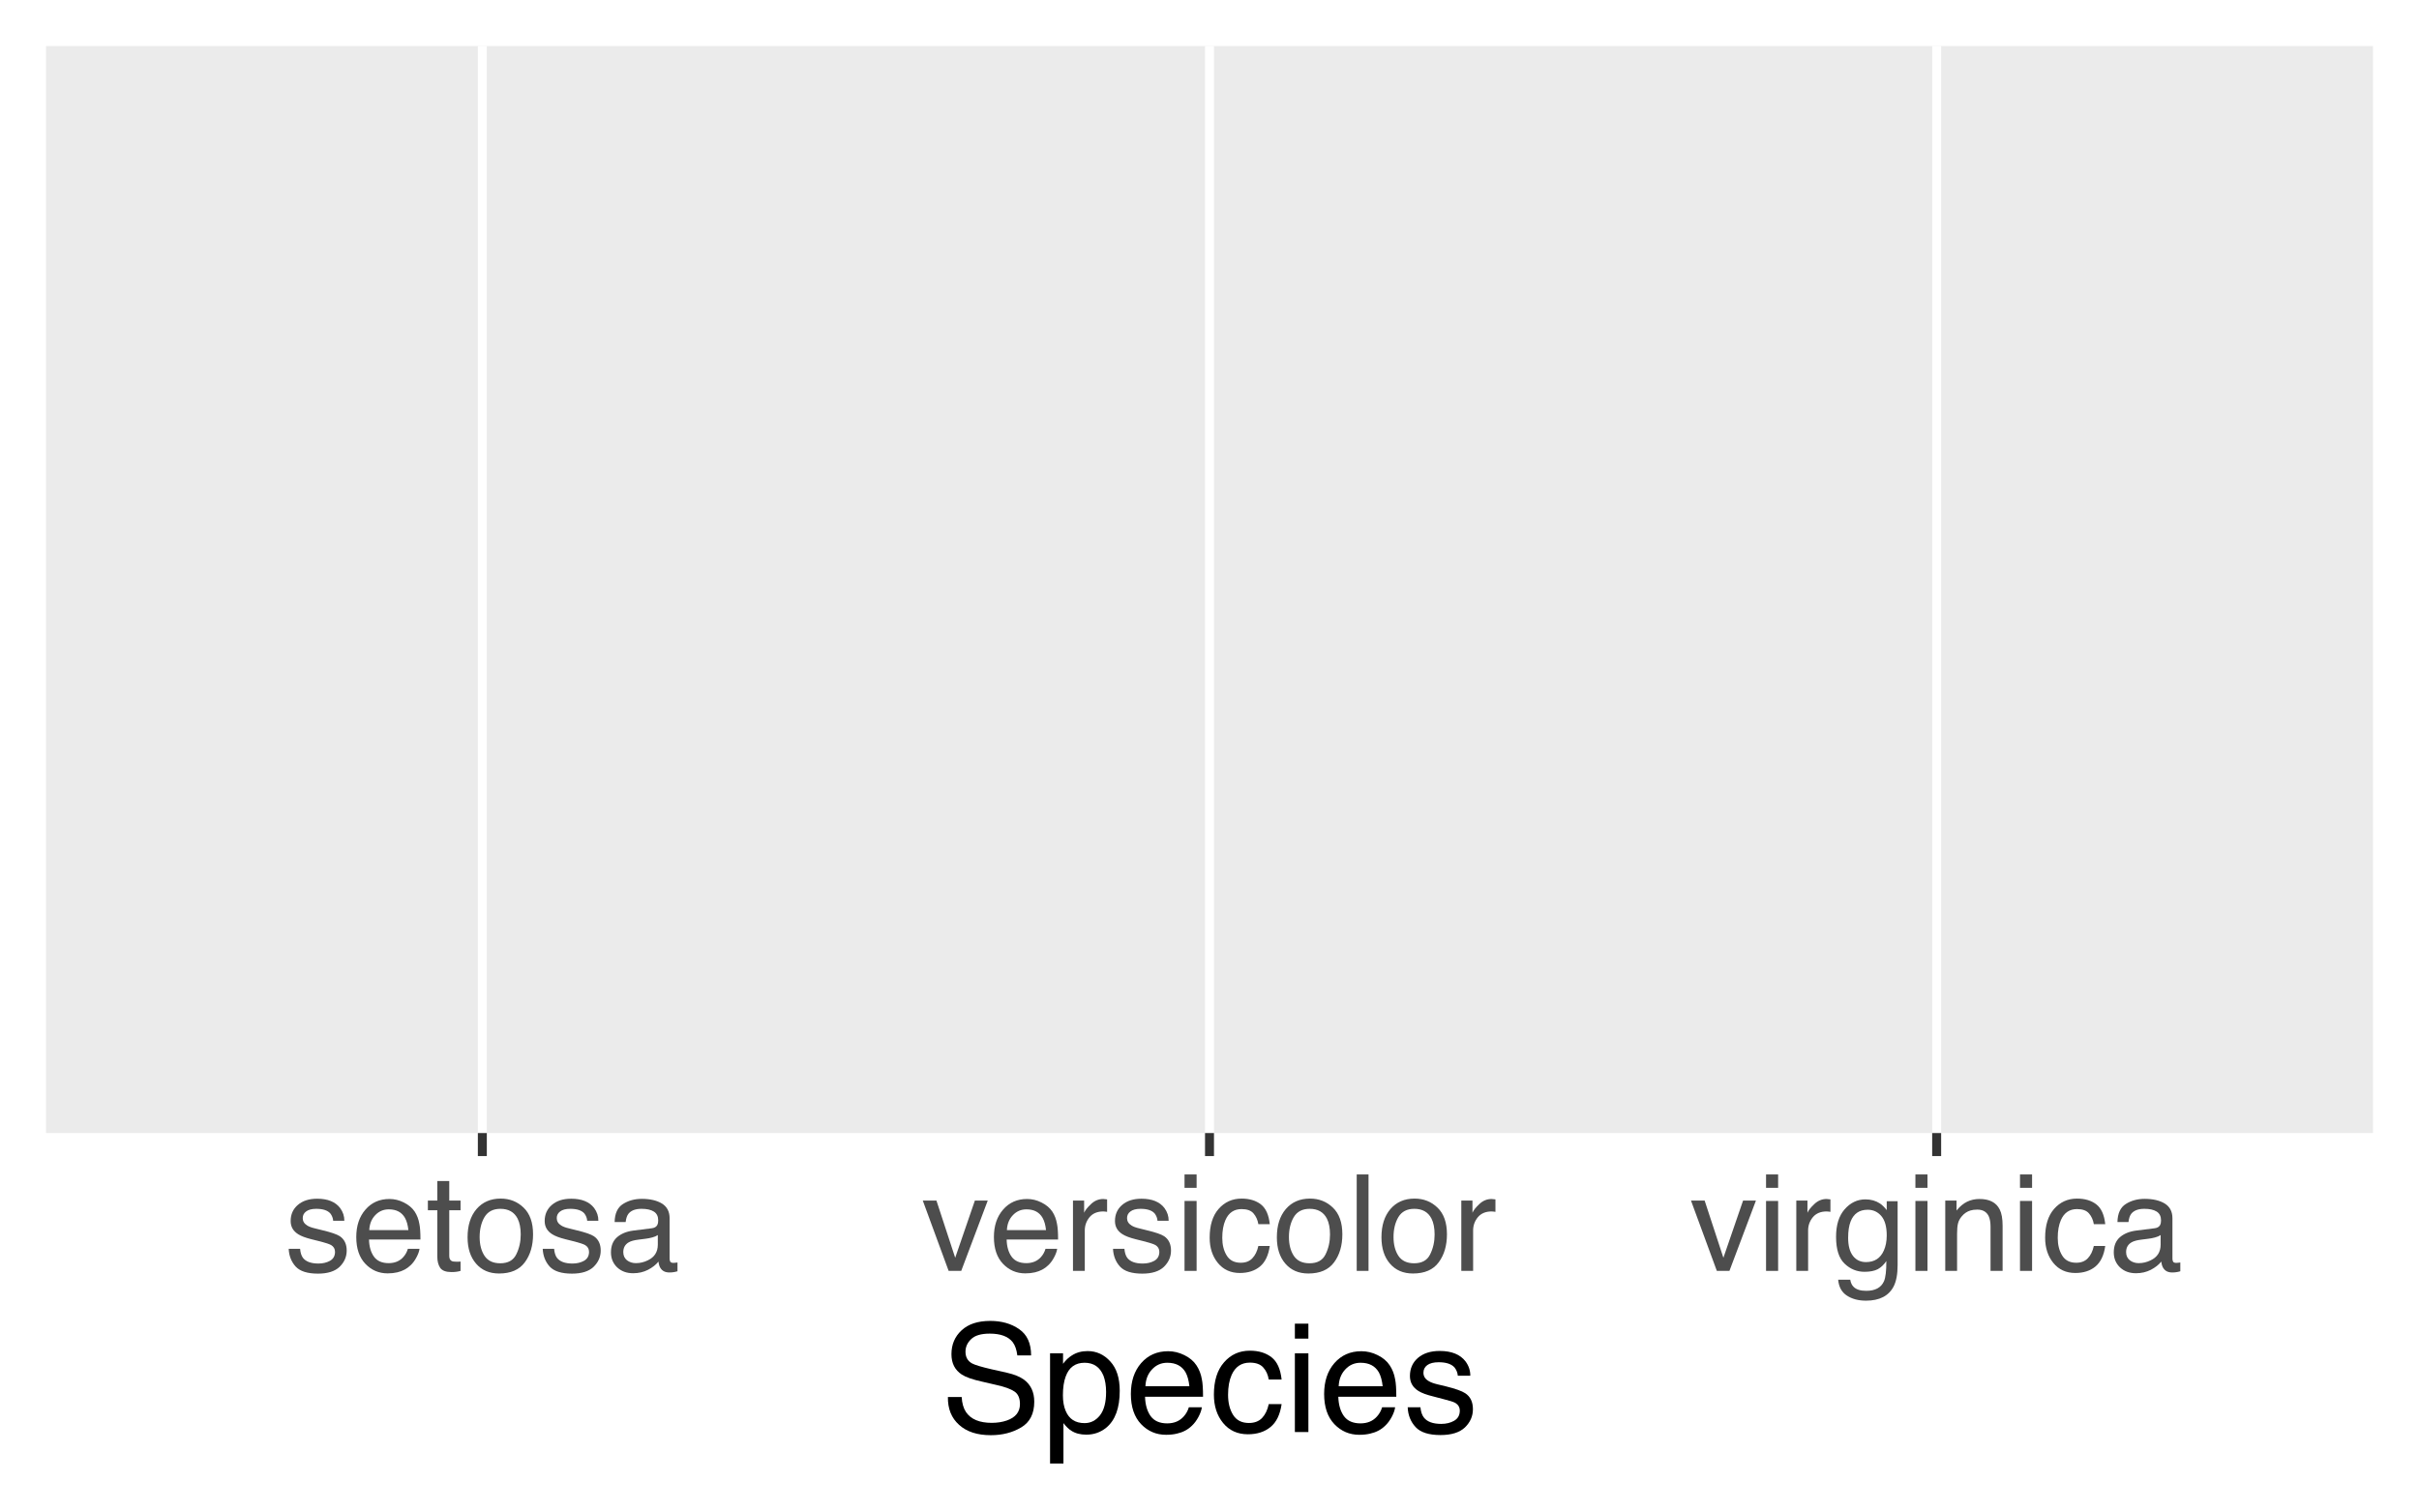
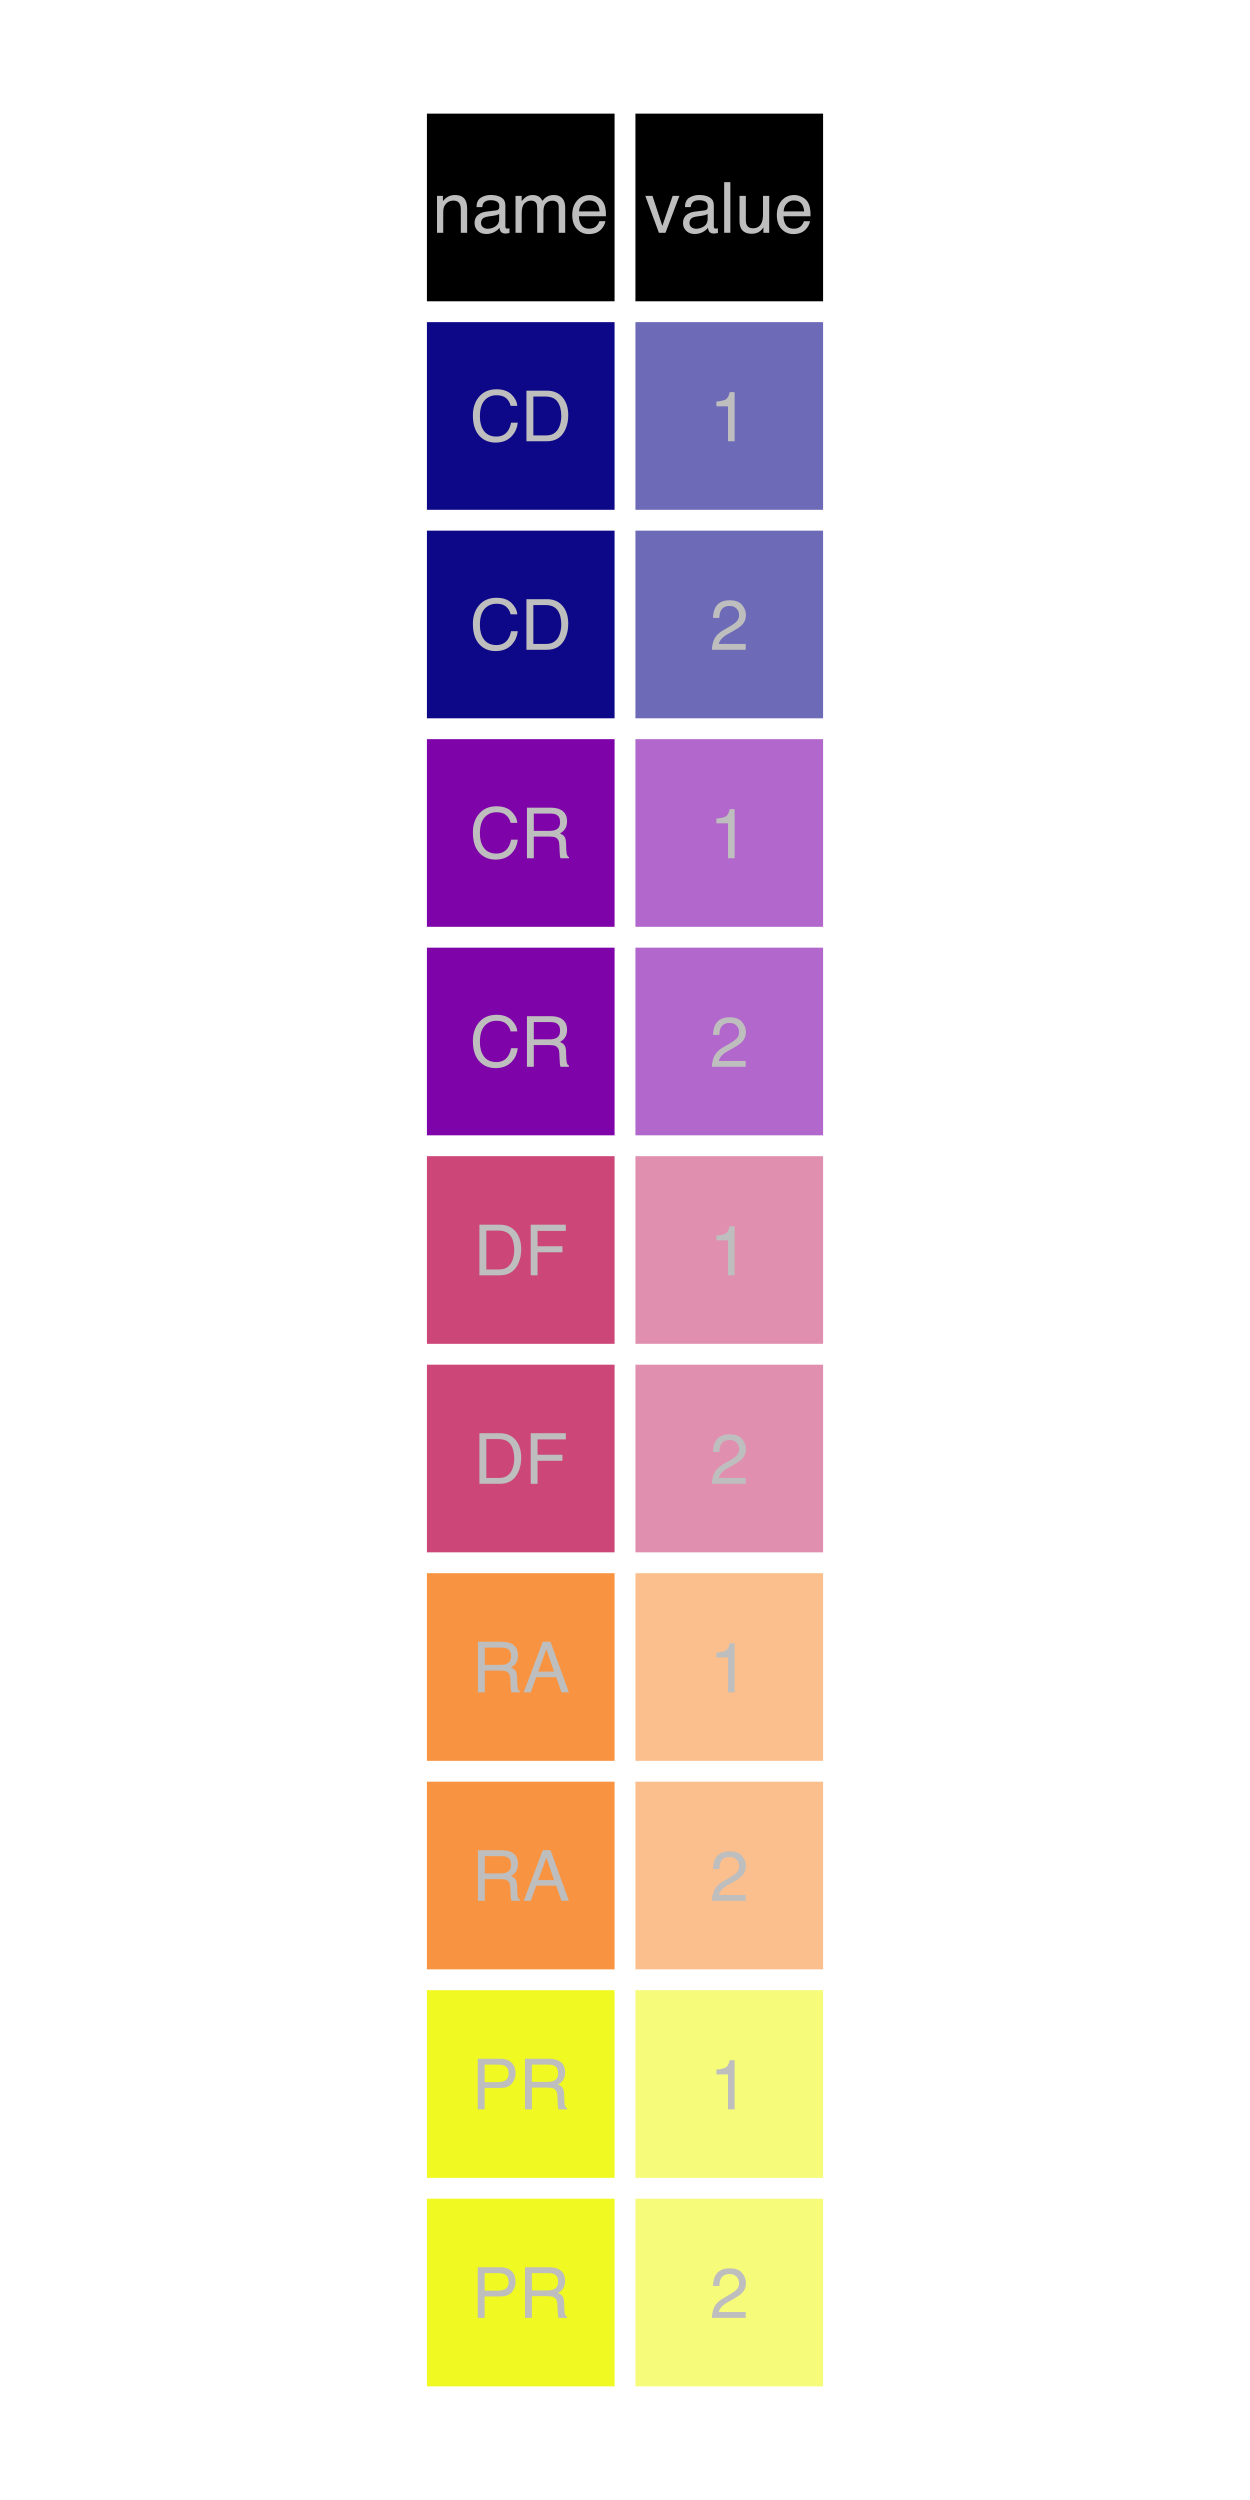
- <svg xmlns="http://www.w3.org/2000/svg" xmlns:xlink="http://www.w3.org/1999/xlink" width="288pt" height="180pt" viewBox="0 0 288 180" version="1.1">
+ <svg xmlns="http://www.w3.org/2000/svg" xmlns:xlink="http://www.w3.org/1999/xlink" width="504pt" height="1008pt" viewBox="0 0 504 1008" version="1.1">
  <defs>
    <g>
      <symbol overflow="visible" id="glyph0-0">
-         <path style="stroke:none;" d="M 0.516 0 L 0.516 -11.484 L 9.625 -11.484 L 9.625 0 Z M 8.188 -1.438 L 8.188 -10.047 L 1.953 -10.047 L 1.953 -1.438 Z M 8.188 -1.438 " />
+         <path style="stroke:none;" d="M 0.922 0 L 0.922 -20.406 L 17.109 -20.406 L 17.109 0 Z M 14.562 -2.562 L 14.562 -17.859 L 3.469 -17.859 L 3.469 -2.562 Z M 14.562 -2.562 " />
      </symbol>
      <symbol overflow="visible" id="glyph0-1">
-         <path style="stroke:none;" d="M 1.875 -2.625 C 1.914 -2.156 2.031 -1.797 2.219 -1.547 C 2.57 -1.098 3.188 -0.875 4.062 -0.875 C 4.582 -0.875 5.039 -0.984 5.438 -1.203 C 5.832 -1.43 6.031 -1.785 6.031 -2.266 C 6.031 -2.617 5.875 -2.891 5.562 -3.078 C 5.352 -3.191 4.953 -3.328 4.359 -3.484 L 3.234 -3.766 C 2.523 -3.941 2 -4.141 1.656 -4.359 C 1.051 -4.734 0.75 -5.258 0.75 -5.938 C 0.75 -6.727 1.035 -7.367 1.609 -7.859 C 2.18 -8.348 2.945 -8.594 3.906 -8.594 C 5.164 -8.594 6.078 -8.223 6.641 -7.484 C 6.984 -7.016 7.148 -6.508 7.141 -5.969 L 5.812 -5.969 C 5.789 -6.281 5.68 -6.566 5.484 -6.828 C 5.16 -7.203 4.598 -7.391 3.797 -7.391 C 3.266 -7.391 2.863 -7.285 2.594 -7.078 C 2.32 -6.879 2.188 -6.613 2.188 -6.281 C 2.188 -5.914 2.363 -5.625 2.719 -5.406 C 2.926 -5.27 3.234 -5.156 3.641 -5.062 L 4.578 -4.828 C 5.586 -4.586 6.266 -4.352 6.609 -4.125 C 7.148 -3.758 7.422 -3.191 7.422 -2.422 C 7.422 -1.68 7.141 -1.035 6.578 -0.484 C 6.016 0.055 5.156 0.328 4 0.328 C 2.75 0.328 1.863 0.047 1.344 -0.516 C 0.832 -1.086 0.555 -1.789 0.516 -2.625 Z M 3.953 -8.578 Z M 3.953 -8.578 " />
+         <path style="stroke:none;" d="M 1.828 -14.875 L 4.203 -14.875 L 4.203 -12.766 C 4.91 -13.641 5.656 -14.266 6.438 -14.641 C 7.227 -15.023 8.109 -15.219 9.078 -15.219 C 11.18 -15.219 12.602 -14.477 13.344 -13 C 13.758 -12.195 13.969 -11.047 13.969 -9.547 L 13.969 0 L 11.422 0 L 11.422 -9.375 C 11.422 -10.281 11.285 -11.016 11.016 -11.578 C 10.566 -12.504 9.758 -12.969 8.594 -12.969 C 8 -12.969 7.516 -12.906 7.141 -12.781 C 6.453 -12.57 5.848 -12.164 5.328 -11.562 C 4.91 -11.07 4.641 -10.562 4.516 -10.031 C 4.391 -9.508 4.328 -8.766 4.328 -7.797 L 4.328 0 L 1.828 0 Z M 7.703 -15.234 Z M 7.703 -15.234 " />
      </symbol>
      <symbol overflow="visible" id="glyph0-2">
-         <path style="stroke:none;" d="M 4.516 -8.562 C 5.109 -8.562 5.68 -8.422 6.234 -8.141 C 6.797 -7.859 7.223 -7.5 7.516 -7.062 C 7.797 -6.633 7.984 -6.141 8.078 -5.578 C 8.16 -5.191 8.203 -4.578 8.203 -3.734 L 2.078 -3.734 C 2.098 -2.891 2.297 -2.207 2.672 -1.688 C 3.047 -1.176 3.629 -0.922 4.422 -0.922 C 5.148 -0.922 5.734 -1.164 6.172 -1.656 C 6.422 -1.938 6.598 -2.258 6.703 -2.625 L 8.094 -2.625 C 8.051 -2.32 7.926 -1.977 7.719 -1.594 C 7.52 -1.219 7.289 -0.91 7.031 -0.672 C 6.602 -0.254 6.078 0.023 5.453 0.172 C 5.109 0.254 4.723 0.297 4.297 0.297 C 3.254 0.297 2.367 -0.082 1.641 -0.844 C 0.922 -1.602 0.562 -2.664 0.562 -4.031 C 0.562 -5.375 0.926 -6.461 1.656 -7.297 C 2.383 -8.141 3.336 -8.562 4.516 -8.562 Z M 6.766 -4.859 C 6.703 -5.461 6.566 -5.945 6.359 -6.312 C 5.973 -6.988 5.332 -7.328 4.438 -7.328 C 3.789 -7.328 3.25 -7.094 2.812 -6.625 C 2.375 -6.164 2.141 -5.578 2.109 -4.859 Z M 4.391 -8.578 Z M 4.391 -8.578 " />
+         <path style="stroke:none;" d="M 3.75 -3.953 C 3.75 -3.234 4.008 -2.664 4.531 -2.25 C 5.062 -1.832 5.691 -1.625 6.422 -1.625 C 7.297 -1.625 8.145 -1.828 8.969 -2.234 C 10.363 -2.91 11.062 -4.02 11.062 -5.562 L 11.062 -7.578 C 10.75 -7.379 10.352 -7.211 9.875 -7.078 C 9.395 -6.953 8.922 -6.863 8.453 -6.812 L 6.953 -6.609 C 6.035 -6.492 5.352 -6.305 4.906 -6.047 C 4.133 -5.609 3.75 -4.91 3.75 -3.953 Z M 9.812 -9.016 C 10.383 -9.086 10.77 -9.328 10.969 -9.734 C 11.07 -9.961 11.125 -10.285 11.125 -10.703 C 11.125 -11.547 10.82 -12.16 10.219 -12.547 C 9.613 -12.93 8.742 -13.125 7.609 -13.125 C 6.305 -13.125 5.379 -12.773 4.828 -12.078 C 4.523 -11.68 4.328 -11.102 4.234 -10.344 L 1.906 -10.344 C 1.945 -12.176 2.539 -13.445 3.688 -14.156 C 4.832 -14.875 6.16 -15.234 7.672 -15.234 C 9.422 -15.234 10.844 -14.898 11.938 -14.234 C 13.02 -13.566 13.562 -12.531 13.562 -11.125 L 13.562 -2.562 C 13.562 -2.301 13.613 -2.086 13.719 -1.922 C 13.82 -1.766 14.047 -1.688 14.391 -1.688 C 14.504 -1.688 14.629 -1.691 14.766 -1.703 C 14.91 -1.723 15.062 -1.75 15.219 -1.781 L 15.219 0.062 C 14.82 0.176 14.52 0.242 14.312 0.266 C 14.113 0.297 13.836 0.312 13.484 0.312 C 12.629 0.312 12.004 0.008 11.609 -0.594 C 11.41 -0.914 11.27 -1.375 11.188 -1.969 C 10.676 -1.301 9.941 -0.723 8.984 -0.234 C 8.035 0.254 6.984 0.5 5.828 0.5 C 4.453 0.5 3.328 0.082 2.453 -0.75 C 1.578 -1.594 1.141 -2.645 1.141 -3.906 C 1.141 -5.281 1.566 -6.348 2.422 -7.109 C 3.285 -7.867 4.422 -8.336 5.828 -8.516 Z M 7.734 -15.234 Z M 7.734 -15.234 " />
      </symbol>
      <symbol overflow="visible" id="glyph0-3">
-         <path style="stroke:none;" d="M 1.312 -10.703 L 2.734 -10.703 L 2.734 -8.375 L 4.078 -8.375 L 4.078 -7.219 L 2.734 -7.219 L 2.734 -1.766 C 2.734 -1.473 2.832 -1.273 3.031 -1.172 C 3.145 -1.117 3.328 -1.094 3.578 -1.094 C 3.648 -1.094 3.723 -1.094 3.797 -1.094 C 3.879 -1.094 3.973 -1.098 4.078 -1.109 L 4.078 0 C 3.91 0.051 3.738 0.086 3.562 0.109 C 3.395 0.129 3.207 0.141 3 0.141 C 2.344 0.141 1.895 -0.023 1.656 -0.359 C 1.426 -0.703 1.312 -1.145 1.312 -1.688 L 1.312 -7.219 L 0.188 -7.219 L 0.188 -8.375 L 1.312 -8.375 Z M 1.312 -10.703 " />
+         <path style="stroke:none;" d="M 1.828 -14.875 L 4.312 -14.875 L 4.312 -12.766 C 4.906 -13.492 5.441 -14.023 5.922 -14.359 C 6.742 -14.93 7.676 -15.219 8.719 -15.219 C 9.906 -15.219 10.863 -14.926 11.594 -14.344 C 12 -14.008 12.367 -13.516 12.703 -12.859 C 13.254 -13.66 13.906 -14.254 14.656 -14.641 C 15.406 -15.023 16.25 -15.219 17.188 -15.219 C 19.188 -15.219 20.547 -14.492 21.266 -13.047 C 21.66 -12.266 21.859 -11.219 21.859 -9.906 L 21.859 0 L 19.25 0 L 19.25 -10.344 C 19.25 -11.332 19 -12.008 18.5 -12.375 C 18.008 -12.75 17.41 -12.938 16.703 -12.938 C 15.723 -12.938 14.875 -12.609 14.156 -11.953 C 13.445 -11.297 13.094 -10.195 13.094 -8.656 L 13.094 0 L 10.562 0 L 10.562 -9.719 C 10.562 -10.719 10.441 -11.453 10.203 -11.922 C 9.816 -12.617 9.109 -12.969 8.078 -12.969 C 7.129 -12.969 6.266 -12.598 5.484 -11.859 C 4.711 -11.129 4.328 -9.805 4.328 -7.891 L 4.328 0 L 1.828 0 Z M 1.828 -14.875 " />
      </symbol>
      <symbol overflow="visible" id="glyph0-4">
-         <path style="stroke:none;" d="M 4.359 -0.906 C 5.285 -0.906 5.922 -1.258 6.266 -1.969 C 6.617 -2.676 6.797 -3.461 6.797 -4.328 C 6.797 -5.109 6.672 -5.742 6.422 -6.234 C 6.023 -7.004 5.344 -7.391 4.375 -7.391 C 3.508 -7.391 2.879 -7.062 2.484 -6.406 C 2.098 -5.75 1.906 -4.957 1.906 -4.031 C 1.906 -3.133 2.098 -2.391 2.484 -1.797 C 2.879 -1.203 3.504 -0.906 4.359 -0.906 Z M 4.406 -8.609 C 5.488 -8.609 6.398 -8.25 7.141 -7.531 C 7.891 -6.812 8.266 -5.754 8.266 -4.359 C 8.266 -3.016 7.938 -1.898 7.281 -1.016 C 6.625 -0.129 5.602 0.312 4.219 0.312 C 3.07 0.312 2.16 -0.078 1.484 -0.859 C 0.805 -1.641 0.469 -2.688 0.469 -4 C 0.469 -5.406 0.82 -6.523 1.531 -7.359 C 2.25 -8.191 3.207 -8.609 4.406 -8.609 Z M 4.359 -8.578 Z M 4.359 -8.578 " />
+         <path style="stroke:none;" d="M 8.031 -15.219 C 9.082 -15.219 10.102 -14.969 11.094 -14.469 C 12.094 -13.969 12.848 -13.328 13.359 -12.547 C 13.859 -11.797 14.191 -10.922 14.359 -9.922 C 14.516 -9.234 14.594 -8.141 14.594 -6.641 L 3.688 -6.641 C 3.727 -5.129 4.082 -3.914 4.75 -3 C 5.414 -2.094 6.445 -1.641 7.844 -1.641 C 9.156 -1.641 10.195 -2.07 10.969 -2.938 C 11.414 -3.438 11.734 -4.016 11.922 -4.672 L 14.375 -4.672 C 14.312 -4.117 14.098 -3.504 13.734 -2.828 C 13.367 -2.16 12.957 -1.613 12.5 -1.188 C 11.738 -0.445 10.801 0.051 9.688 0.312 C 9.082 0.457 8.398 0.531 7.641 0.531 C 5.785 0.531 4.211 -0.141 2.922 -1.484 C 1.641 -2.836 1 -4.727 1 -7.156 C 1 -9.539 1.645 -11.477 2.938 -12.969 C 4.238 -14.469 5.938 -15.219 8.031 -15.219 Z M 12.016 -8.625 C 11.91 -9.707 11.676 -10.57 11.312 -11.219 C 10.625 -12.426 9.477 -13.031 7.875 -13.031 C 6.727 -13.031 5.766 -12.613 4.984 -11.781 C 4.211 -10.957 3.801 -9.906 3.75 -8.625 Z M 7.797 -15.234 Z M 7.797 -15.234 " />
      </symbol>
      <symbol overflow="visible" id="glyph0-5">
-         <path style="stroke:none;" d="M 2.109 -2.234 C 2.109 -1.828 2.254 -1.504 2.547 -1.266 C 2.848 -1.035 3.203 -0.922 3.609 -0.922 C 4.109 -0.922 4.586 -1.035 5.047 -1.266 C 5.828 -1.641 6.219 -2.258 6.219 -3.125 L 6.219 -4.266 C 6.051 -4.148 5.832 -4.055 5.562 -3.984 C 5.289 -3.91 5.023 -3.859 4.766 -3.828 L 3.906 -3.719 C 3.395 -3.656 3.016 -3.551 2.766 -3.406 C 2.328 -3.156 2.109 -2.766 2.109 -2.234 Z M 5.516 -5.078 C 5.836 -5.117 6.055 -5.254 6.172 -5.484 C 6.234 -5.609 6.266 -5.785 6.266 -6.016 C 6.266 -6.492 6.094 -6.844 5.75 -7.062 C 5.406 -7.281 4.914 -7.391 4.281 -7.391 C 3.551 -7.391 3.031 -7.191 2.719 -6.797 C 2.551 -6.578 2.441 -6.25 2.391 -5.812 L 1.078 -5.812 C 1.098 -6.844 1.43 -7.562 2.078 -7.969 C 2.723 -8.375 3.469 -8.578 4.312 -8.578 C 5.301 -8.578 6.102 -8.391 6.719 -8.016 C 7.32 -7.641 7.625 -7.055 7.625 -6.266 L 7.625 -1.438 C 7.625 -1.289 7.656 -1.172 7.719 -1.078 C 7.781 -0.992 7.906 -0.953 8.094 -0.953 C 8.156 -0.953 8.223 -0.957 8.297 -0.969 C 8.379 -0.977 8.469 -0.988 8.562 -1 L 8.562 0.047 C 8.344 0.109 8.176 0.145 8.062 0.156 C 7.945 0.176 7.789 0.188 7.594 0.188 C 7.102 0.188 6.75 0.008 6.531 -0.344 C 6.414 -0.52 6.336 -0.773 6.297 -1.109 C 6.004 -0.734 5.586 -0.406 5.047 -0.125 C 4.516 0.145 3.926 0.281 3.281 0.281 C 2.508 0.281 1.875 0.047 1.375 -0.422 C 0.883 -0.898 0.641 -1.492 0.641 -2.203 C 0.641 -2.973 0.879 -3.57 1.359 -4 C 1.848 -4.426 2.488 -4.691 3.281 -4.797 Z M 4.359 -8.578 Z M 4.359 -8.578 " />
+         <path style="stroke:none;" d="M 3.062 -14.875 L 7.031 -2.766 L 11.188 -14.875 L 13.922 -14.875 L 8.312 0 L 5.641 0 L 0.156 -14.875 Z M 3.062 -14.875 " />
      </symbol>
      <symbol overflow="visible" id="glyph0-6">
-         <path style="stroke:none;" d="M 1.719 -8.375 L 3.953 -1.562 L 6.297 -8.375 L 7.828 -8.375 L 4.672 0 L 3.172 0 L 0.094 -8.375 Z M 1.719 -8.375 " />
+         <path style="stroke:none;" d="M 1.906 -20.406 L 4.406 -20.406 L 4.406 0 L 1.906 0 Z M 1.906 -20.406 " />
      </symbol>
      <symbol overflow="visible" id="glyph0-7">
-         <path style="stroke:none;" d="M 1.078 -8.375 L 2.406 -8.375 L 2.406 -6.922 C 2.52 -7.203 2.789 -7.547 3.219 -7.953 C 3.645 -8.359 4.133 -8.562 4.688 -8.562 C 4.719 -8.562 4.766 -8.555 4.828 -8.547 C 4.891 -8.547 4.992 -8.535 5.141 -8.516 L 5.141 -7.031 C 5.055 -7.051 4.977 -7.062 4.906 -7.062 C 4.844 -7.07 4.77 -7.078 4.688 -7.078 C 3.977 -7.078 3.43 -6.848 3.047 -6.391 C 2.672 -5.93 2.484 -5.406 2.484 -4.812 L 2.484 0 L 1.078 0 Z M 1.078 -8.375 " />
+         <path style="stroke:none;" d="M 4.328 -14.875 L 4.328 -5 C 4.328 -4.238 4.453 -3.617 4.703 -3.141 C 5.141 -2.254 5.969 -1.812 7.188 -1.812 C 8.926 -1.812 10.109 -2.586 10.734 -4.141 C 11.078 -4.973 11.25 -6.117 11.25 -7.578 L 11.25 -14.875 L 13.75 -14.875 L 13.75 0 L 11.391 0 L 11.422 -2.188 C 11.098 -1.625 10.695 -1.148 10.219 -0.766 C 9.258 0.016 8.098 0.406 6.734 0.406 C 4.617 0.406 3.176 -0.301 2.406 -1.719 C 1.988 -2.477 1.781 -3.492 1.781 -4.766 L 1.781 -14.875 Z M 7.766 -15.234 Z M 7.766 -15.234 " />
      </symbol>
      <symbol overflow="visible" id="glyph0-8">
-         <path style="stroke:none;" d="M 1.031 -8.328 L 2.469 -8.328 L 2.469 0 L 1.031 0 Z M 1.031 -11.484 L 2.469 -11.484 L 2.469 -9.891 L 1.031 -9.891 Z M 1.031 -11.484 " />
+         <path style="stroke:none;" d="M 10.766 -20.969 C 13.348 -20.969 15.352 -20.285 16.781 -18.922 C 18.207 -17.555 19 -16.008 19.156 -14.281 L 16.469 -14.281 C 16.156 -15.594 15.539 -16.633 14.625 -17.406 C 13.719 -18.176 12.441 -18.562 10.797 -18.562 C 8.785 -18.562 7.16 -17.852 5.922 -16.438 C 4.691 -15.031 4.078 -12.867 4.078 -9.953 C 4.078 -7.555 4.633 -5.613 5.75 -4.125 C 6.863 -2.645 8.523 -1.906 10.734 -1.906 C 12.773 -1.906 14.328 -2.688 15.391 -4.25 C 15.953 -5.07 16.375 -6.156 16.656 -7.5 L 19.359 -7.5 C 19.109 -5.352 18.312 -3.551 16.969 -2.094 C 15.344 -0.344 13.156 0.531 10.406 0.531 C 8.031 0.531 6.039 -0.188 4.438 -1.625 C 2.312 -3.52 1.25 -6.453 1.25 -10.422 C 1.25 -13.43 2.047 -15.898 3.641 -17.828 C 5.359 -19.922 7.734 -20.969 10.766 -20.969 Z M 10.219 -20.969 Z M 10.219 -20.969 " />
      </symbol>
      <symbol overflow="visible" id="glyph0-9">
-         <path style="stroke:none;" d="M 4.266 -8.609 C 5.203 -8.609 5.969 -8.379 6.562 -7.922 C 7.156 -7.461 7.508 -6.676 7.625 -5.562 L 6.266 -5.562 C 6.18 -6.07 5.988 -6.5 5.688 -6.844 C 5.395 -7.188 4.922 -7.359 4.266 -7.359 C 3.367 -7.359 2.727 -6.922 2.344 -6.047 C 2.094 -5.473 1.969 -4.77 1.969 -3.938 C 1.969 -3.102 2.145 -2.398 2.5 -1.828 C 2.852 -1.254 3.41 -0.969 4.172 -0.969 C 4.754 -0.969 5.211 -1.145 5.547 -1.5 C 5.891 -1.852 6.129 -2.344 6.266 -2.969 L 7.625 -2.969 C 7.469 -1.852 7.078 -1.035 6.453 -0.516 C 5.828 -0.004 5.031 0.25 4.062 0.25 C 2.969 0.25 2.094 -0.148 1.438 -0.953 C 0.789 -1.754 0.469 -2.754 0.469 -3.953 C 0.469 -5.422 0.82 -6.562 1.531 -7.375 C 2.25 -8.195 3.16 -8.609 4.266 -8.609 Z M 4.047 -8.578 Z M 4.047 -8.578 " />
+         <path style="stroke:none;" d="M 10 -2.359 C 10.938 -2.359 11.707 -2.457 12.312 -2.656 C 13.383 -3.02 14.266 -3.711 14.953 -4.734 C 15.492 -5.555 15.883 -6.613 16.125 -7.906 C 16.27 -8.676 16.344 -9.391 16.344 -10.047 C 16.344 -12.578 15.836 -14.539 14.828 -15.938 C 13.828 -17.332 12.207 -18.031 9.969 -18.031 L 5.078 -18.031 L 5.078 -2.359 Z M 2.297 -20.406 L 10.562 -20.406 C 13.363 -20.406 15.539 -19.41 17.094 -17.422 C 18.469 -15.629 19.156 -13.328 19.156 -10.516 C 19.156 -8.348 18.75 -6.391 17.938 -4.641 C 16.5 -1.547 14.031 0 10.531 0 L 2.297 0 Z M 2.297 -20.406 " />
      </symbol>
      <symbol overflow="visible" id="glyph0-10">
-         <path style="stroke:none;" d="M 1.078 -11.484 L 2.484 -11.484 L 2.484 0 L 1.078 0 Z M 1.078 -11.484 " />
+         <path style="stroke:none;" d="M 2.719 -14.094 L 2.719 -16 C 4.531 -16.176 5.789 -16.469 6.5 -16.875 C 7.219 -17.289 7.75 -18.27 8.094 -19.812 L 10.078 -19.812 L 10.078 0 L 7.406 0 L 7.406 -14.094 Z M 2.719 -14.094 " />
      </symbol>
      <symbol overflow="visible" id="glyph0-11">
-         <path style="stroke:none;" d="M 3.984 -8.516 C 4.641 -8.516 5.211 -8.352 5.703 -8.031 C 5.973 -7.852 6.242 -7.586 6.516 -7.234 L 6.516 -8.297 L 7.812 -8.297 L 7.812 -0.688 C 7.812 0.383 7.656 1.227 7.344 1.844 C 6.758 2.977 5.66 3.547 4.047 3.547 C 3.141 3.547 2.379 3.344 1.766 2.938 C 1.148 2.531 0.805 1.898 0.734 1.047 L 2.172 1.047 C 2.234 1.422 2.367 1.707 2.578 1.906 C 2.891 2.219 3.391 2.375 4.078 2.375 C 5.148 2.375 5.852 1.992 6.188 1.234 C 6.383 0.785 6.477 -0.016 6.469 -1.172 C 6.188 -0.742 5.848 -0.422 5.453 -0.203 C 5.055 0.004 4.531 0.109 3.875 0.109 C 2.969 0.109 2.176 -0.211 1.5 -0.859 C 0.82 -1.504 0.484 -2.57 0.484 -4.062 C 0.484 -5.457 0.82 -6.547 1.5 -7.328 C 2.188 -8.117 3.016 -8.516 3.984 -8.516 Z M 6.516 -4.219 C 6.516 -5.258 6.301 -6.031 5.875 -6.531 C 5.445 -7.031 4.906 -7.281 4.25 -7.281 C 3.258 -7.281 2.582 -6.816 2.219 -5.891 C 2.02 -5.391 1.922 -4.738 1.922 -3.938 C 1.922 -3 2.113 -2.281 2.5 -1.781 C 2.883 -1.289 3.398 -1.047 4.047 -1.047 C 5.055 -1.047 5.766 -1.504 6.172 -2.422 C 6.398 -2.93 6.516 -3.531 6.516 -4.219 Z M 4.156 -8.578 Z M 4.156 -8.578 " />
+         <path style="stroke:none;" d="M 0.891 0 C 0.984 -1.707 1.336 -3.195 1.953 -4.469 C 2.566 -5.738 3.77 -6.895 5.562 -7.938 L 8.219 -9.469 C 9.414 -10.164 10.254 -10.758 10.734 -11.25 C 11.492 -12.02 11.875 -12.898 11.875 -13.891 C 11.875 -15.047 11.523 -15.961 10.828 -16.641 C 10.141 -17.328 9.219 -17.672 8.062 -17.672 C 6.344 -17.672 5.156 -17.023 4.5 -15.734 C 4.145 -15.035 3.953 -14.07 3.922 -12.844 L 1.375 -12.844 C 1.406 -14.57 1.723 -15.984 2.328 -17.078 C 3.41 -19.004 5.328 -19.969 8.078 -19.969 C 10.348 -19.969 12.008 -19.348 13.062 -18.109 C 14.113 -16.879 14.641 -15.508 14.641 -14 C 14.641 -12.406 14.082 -11.047 12.969 -9.922 C 12.312 -9.266 11.145 -8.469 9.469 -7.531 L 7.578 -6.469 C 6.66 -5.969 5.945 -5.492 5.438 -5.047 C 4.508 -4.234 3.926 -3.336 3.688 -2.359 L 14.547 -2.359 L 14.547 0 Z M 0.891 0 " />
      </symbol>
      <symbol overflow="visible" id="glyph0-12">
-         <path style="stroke:none;" d="M 1.031 -8.375 L 2.375 -8.375 L 2.375 -7.188 C 2.77 -7.676 3.188 -8.023 3.625 -8.234 C 4.07 -8.453 4.566 -8.562 5.109 -8.562 C 6.297 -8.562 7.098 -8.145 7.516 -7.312 C 7.742 -6.863 7.859 -6.219 7.859 -5.375 L 7.859 0 L 6.422 0 L 6.422 -5.281 C 6.422 -5.789 6.348 -6.203 6.203 -6.516 C 5.953 -7.035 5.5 -7.297 4.844 -7.297 C 4.508 -7.297 4.234 -7.258 4.016 -7.188 C 3.629 -7.07 3.289 -6.844 3 -6.5 C 2.77 -6.227 2.617 -5.941 2.547 -5.641 C 2.473 -5.348 2.438 -4.93 2.438 -4.391 L 2.438 0 L 1.031 0 Z M 4.344 -8.578 Z M 4.344 -8.578 " />
+         <path style="stroke:none;" d="M 11.656 -11.062 C 12.945 -11.062 13.969 -11.316 14.719 -11.828 C 15.477 -12.348 15.859 -13.285 15.859 -14.641 C 15.859 -16.098 15.332 -17.086 14.281 -17.609 C 13.719 -17.891 12.961 -18.031 12.016 -18.031 L 5.266 -18.031 L 5.266 -11.062 Z M 2.5 -20.406 L 11.953 -20.406 C 13.504 -20.406 14.785 -20.18 15.797 -19.734 C 17.711 -18.859 18.672 -17.25 18.672 -14.906 C 18.672 -13.688 18.414 -12.688 17.906 -11.906 C 17.406 -11.125 16.703 -10.5 15.797 -10.031 C 16.586 -9.707 17.188 -9.281 17.594 -8.75 C 18 -8.219 18.223 -7.363 18.266 -6.188 L 18.359 -3.453 C 18.391 -2.672 18.457 -2.086 18.562 -1.703 C 18.727 -1.055 19.023 -0.641 19.453 -0.453 L 19.453 0 L 16.062 0 C 15.969 -0.176 15.891 -0.398 15.828 -0.672 C 15.773 -0.953 15.734 -1.492 15.703 -2.297 L 15.531 -5.703 C 15.469 -7.035 14.973 -7.926 14.047 -8.375 C 13.516 -8.625 12.688 -8.75 11.562 -8.75 L 5.266 -8.75 L 5.266 0 L 2.5 0 Z M 2.5 -20.406 " />
      </symbol>
-       <symbol overflow="visible" id="glyph1-0">
-         <path style="stroke:none;" d="M 0.578 0 L 0.578 -12.906 L 10.828 -12.906 L 10.828 0 Z M 9.219 -1.625 L 9.219 -11.297 L 2.203 -11.297 L 2.203 -1.625 Z M 9.219 -1.625 " />
+       <symbol overflow="visible" id="glyph0-13">
+         <path style="stroke:none;" d="M 2.438 -20.406 L 16.594 -20.406 L 16.594 -17.906 L 5.203 -17.906 L 5.203 -11.719 L 15.219 -11.719 L 15.219 -9.281 L 5.203 -9.281 L 5.203 0 L 2.438 0 Z M 2.438 -20.406 " />
      </symbol>
-       <symbol overflow="visible" id="glyph1-1">
-         <path style="stroke:none;" d="M 2.516 -4.172 C 2.555 -3.43 2.727 -2.832 3.031 -2.375 C 3.613 -1.52 4.633 -1.094 6.094 -1.094 C 6.75 -1.094 7.348 -1.188 7.891 -1.375 C 8.93 -1.738 9.453 -2.391 9.453 -3.328 C 9.453 -4.035 9.234 -4.535 8.797 -4.828 C 8.348 -5.129 7.648 -5.383 6.703 -5.594 L 4.953 -6 C 3.816 -6.25 3.008 -6.531 2.531 -6.844 C 1.707 -7.383 1.297 -8.191 1.297 -9.266 C 1.297 -10.422 1.695 -11.367 2.5 -12.109 C 3.301 -12.859 4.441 -13.234 5.922 -13.234 C 7.273 -13.234 8.422 -12.906 9.359 -12.25 C 10.305 -11.602 10.781 -10.562 10.781 -9.125 L 9.141 -9.125 C 9.055 -9.812 8.867 -10.344 8.578 -10.719 C 8.047 -11.383 7.141 -11.719 5.859 -11.719 C 4.828 -11.719 4.086 -11.5 3.641 -11.062 C 3.191 -10.633 2.969 -10.133 2.969 -9.562 C 2.969 -8.926 3.227 -8.461 3.75 -8.172 C 4.094 -7.984 4.875 -7.75 6.094 -7.469 L 7.906 -7.062 C 8.781 -6.863 9.457 -6.586 9.938 -6.234 C 10.75 -5.629 11.156 -4.754 11.156 -3.609 C 11.156 -2.18 10.633 -1.16 9.594 -0.547 C 8.562 0.066 7.359 0.375 5.984 0.375 C 4.367 0.375 3.109 -0.035 2.203 -0.859 C 1.297 -1.672 0.852 -2.773 0.875 -4.172 Z M 6.047 -13.266 Z M 6.047 -13.266 " />
+       <symbol overflow="visible" id="glyph0-14">
+         <path style="stroke:none;" d="M 12.641 -8.359 L 9.547 -17.375 L 6.25 -8.359 Z M 8.094 -20.406 L 11.219 -20.406 L 18.625 0 L 15.609 0 L 13.531 -6.109 L 5.453 -6.109 L 3.25 0 L 0.422 0 Z M 9.531 -20.406 Z M 9.531 -20.406 " />
      </symbol>
-       <symbol overflow="visible" id="glyph1-2">
-         <path style="stroke:none;" d="M 5.141 -1.062 C 5.867 -1.062 6.477 -1.367 6.969 -1.984 C 7.457 -2.609 7.703 -3.535 7.703 -4.766 C 7.703 -5.516 7.598 -6.16 7.391 -6.703 C 6.973 -7.734 6.223 -8.25 5.141 -8.25 C 4.035 -8.25 3.285 -7.703 2.891 -6.609 C 2.672 -6.023 2.562 -5.281 2.562 -4.375 C 2.562 -3.645 2.672 -3.023 2.891 -2.516 C 3.297 -1.547 4.047 -1.062 5.141 -1.062 Z M 1.031 -9.375 L 2.578 -9.375 L 2.578 -8.125 C 2.891 -8.551 3.234 -8.879 3.609 -9.109 C 4.141 -9.461 4.77 -9.641 5.5 -9.641 C 6.562 -9.641 7.461 -9.227 8.203 -8.406 C 8.953 -7.594 9.328 -6.426 9.328 -4.906 C 9.328 -2.863 8.789 -1.398 7.719 -0.516 C 7.039 0.035 6.25 0.312 5.344 0.312 C 4.633 0.312 4.039 0.156 3.562 -0.156 C 3.281 -0.32 2.969 -0.625 2.625 -1.062 L 2.625 3.75 L 1.031 3.75 Z M 1.031 -9.375 " />
-       </symbol>
-       <symbol overflow="visible" id="glyph1-3">
-         <path style="stroke:none;" d="M 5.078 -9.625 C 5.742 -9.625 6.391 -9.469 7.016 -9.156 C 7.648 -8.844 8.129 -8.438 8.453 -7.938 C 8.773 -7.457 8.988 -6.906 9.094 -6.281 C 9.188 -5.844 9.234 -5.148 9.234 -4.203 L 2.328 -4.203 C 2.359 -3.242 2.582 -2.473 3 -1.891 C 3.426 -1.316 4.082 -1.031 4.969 -1.031 C 5.789 -1.031 6.445 -1.305 6.938 -1.859 C 7.219 -2.172 7.422 -2.535 7.547 -2.953 L 9.094 -2.953 C 9.051 -2.609 8.914 -2.223 8.688 -1.797 C 8.457 -1.367 8.195 -1.02 7.906 -0.75 C 7.426 -0.281 6.832 0.031 6.125 0.188 C 5.75 0.281 5.316 0.328 4.828 0.328 C 3.66 0.328 2.672 -0.094 1.859 -0.938 C 1.047 -1.789 0.641 -2.988 0.641 -4.531 C 0.641 -6.039 1.047 -7.266 1.859 -8.203 C 2.68 -9.148 3.754 -9.625 5.078 -9.625 Z M 7.609 -5.453 C 7.535 -6.141 7.383 -6.691 7.156 -7.109 C 6.719 -7.867 5.992 -8.25 4.984 -8.25 C 4.254 -8.25 3.645 -7.984 3.156 -7.453 C 2.664 -6.93 2.406 -6.266 2.375 -5.453 Z M 4.938 -9.641 Z M 4.938 -9.641 " />
-       </symbol>
-       <symbol overflow="visible" id="glyph1-4">
-         <path style="stroke:none;" d="M 4.797 -9.688 C 5.848 -9.688 6.707 -9.426 7.375 -8.906 C 8.039 -8.395 8.441 -7.508 8.578 -6.25 L 7.047 -6.25 C 6.953 -6.832 6.734 -7.312 6.391 -7.688 C 6.055 -8.07 5.523 -8.266 4.797 -8.266 C 3.785 -8.266 3.062 -7.773 2.625 -6.797 C 2.344 -6.16 2.203 -5.375 2.203 -4.438 C 2.203 -3.488 2.398 -2.691 2.797 -2.047 C 3.203 -1.398 3.832 -1.078 4.688 -1.078 C 5.344 -1.078 5.863 -1.273 6.25 -1.672 C 6.633 -2.078 6.898 -2.629 7.047 -3.328 L 8.578 -3.328 C 8.398 -2.078 7.957 -1.164 7.25 -0.594 C 6.551 -0.02 5.656 0.266 4.562 0.266 C 3.332 0.266 2.348 -0.18 1.609 -1.078 C 0.879 -1.973 0.516 -3.098 0.516 -4.453 C 0.516 -6.098 0.914 -7.379 1.719 -8.297 C 2.52 -9.223 3.547 -9.688 4.797 -9.688 Z M 4.547 -9.641 Z M 4.547 -9.641 " />
-       </symbol>
-       <symbol overflow="visible" id="glyph1-5">
-         <path style="stroke:none;" d="M 1.156 -9.375 L 2.766 -9.375 L 2.766 0 L 1.156 0 Z M 1.156 -12.906 L 2.766 -12.906 L 2.766 -11.125 L 1.156 -11.125 Z M 1.156 -12.906 " />
-       </symbol>
-       <symbol overflow="visible" id="glyph1-6">
-         <path style="stroke:none;" d="M 2.094 -2.953 C 2.145 -2.422 2.281 -2.016 2.5 -1.734 C 2.895 -1.223 3.586 -0.969 4.578 -0.969 C 5.16 -0.969 5.672 -1.094 6.109 -1.344 C 6.555 -1.602 6.781 -2.004 6.781 -2.547 C 6.781 -2.941 6.602 -3.25 6.25 -3.469 C 6.02 -3.594 5.566 -3.738 4.891 -3.906 L 3.641 -4.234 C 2.836 -4.43 2.242 -4.648 1.859 -4.891 C 1.18 -5.316 0.844 -5.91 0.844 -6.672 C 0.844 -7.555 1.16 -8.273 1.797 -8.828 C 2.441 -9.379 3.305 -9.656 4.391 -9.656 C 5.805 -9.656 6.832 -9.238 7.469 -8.406 C 7.852 -7.883 8.039 -7.316 8.031 -6.703 L 6.547 -6.703 C 6.516 -7.066 6.383 -7.395 6.156 -7.688 C 5.789 -8.102 5.16 -8.312 4.266 -8.312 C 3.672 -8.312 3.219 -8.195 2.906 -7.969 C 2.602 -7.738 2.453 -7.438 2.453 -7.062 C 2.453 -6.645 2.656 -6.316 3.062 -6.078 C 3.289 -5.93 3.633 -5.801 4.094 -5.688 L 5.141 -5.438 C 6.273 -5.156 7.035 -4.883 7.422 -4.625 C 8.035 -4.227 8.344 -3.594 8.344 -2.719 C 8.344 -1.883 8.023 -1.16 7.391 -0.547 C 6.754 0.055 5.785 0.359 4.484 0.359 C 3.086 0.359 2.098 0.039 1.516 -0.594 C 0.93 -1.227 0.617 -2.016 0.578 -2.953 Z M 4.438 -9.641 Z M 4.438 -9.641 " />
+       <symbol overflow="visible" id="glyph0-15">
+         <path style="stroke:none;" d="M 2.438 -20.406 L 11.609 -20.406 C 13.43 -20.406 14.895 -19.895 16 -18.875 C 17.113 -17.852 17.672 -16.414 17.672 -14.562 C 17.672 -12.969 17.176 -11.578 16.188 -10.391 C 15.195 -9.211 13.672 -8.625 11.609 -8.625 L 5.203 -8.625 L 5.203 0 L 2.438 0 Z M 14.875 -14.547 C 14.875 -16.047 14.32 -17.066 13.219 -17.609 C 12.602 -17.891 11.766 -18.031 10.703 -18.031 L 5.203 -18.031 L 5.203 -10.969 L 10.703 -10.969 C 11.941 -10.969 12.945 -11.227 13.719 -11.75 C 14.488 -12.281 14.875 -13.211 14.875 -14.547 Z M 14.875 -14.547 " />
      </symbol>
    </g>
-     <clipPath id="clip1">
-       <path d="M 5.48 5.48 L 282.523 5.48 L 282.523 134.93 L 5.48 134.93 Z M 5.48 5.48 " />
-     </clipPath>
-     <clipPath id="clip2">
-       <path d="M 56 5.48 L 58 5.48 L 58 134.93 L 56 134.93 Z M 56 5.48 " />
-     </clipPath>
-     <clipPath id="clip3">
-       <path d="M 143 5.48 L 145 5.48 L 145 134.93 L 143 134.93 Z M 143 5.48 " />
-     </clipPath>
-     <clipPath id="clip4">
-       <path d="M 230 5.48 L 232 5.48 L 232 134.93 L 230 134.93 Z M 230 5.48 " />
-     </clipPath>
  </defs>
-   <g id="surface56">
-     <rect x="0" y="0" width="288" height="180" style="fill:rgb(100%,100%,100%);fill-opacity:1;stroke:none;" />
-     <path style="fill:none;stroke-width:1.067;stroke-linecap:round;stroke-linejoin:round;stroke:rgb(100%,100%,100%);stroke-opacity:1;stroke-miterlimit:10;" d="M 0 180 L 288 180 L 288 0 L 0 0 Z M 0 180 " />
-     <g clip-path="url(#clip1)" clip-rule="nonzero">
-       <path style=" stroke:none;fill-rule:nonzero;fill:rgb(92.157%,92.157%,92.157%);fill-opacity:1;" d="M 5.48 134.926 L 282.523 134.926 L 282.523 5.477 L 5.48 5.477 Z M 5.48 134.926 " />
+   <g id="surface1059">
+     <path style=" stroke:none;fill-rule:nonzero;fill:rgb(0%,0%,0%);fill-opacity:1;" d="M 172.133 121.48 L 247.797 121.48 L 247.797 45.816 L 172.133 45.816 Z M 172.133 121.48 " />
+     <path style=" stroke:none;fill-rule:nonzero;fill:rgb(0%,0%,0%);fill-opacity:1;" d="M 256.203 121.48 L 331.867 121.48 L 331.867 45.816 L 256.203 45.816 Z M 256.203 121.48 " />
+     <path style=" stroke:none;fill-rule:nonzero;fill:rgb(5.098%,3.137%,52.941%);fill-opacity:1;" d="M 172.133 205.551 L 247.797 205.551 L 247.797 129.887 L 172.133 129.887 Z M 172.133 205.551 " />
+     <path style=" stroke:none;fill-rule:nonzero;fill:rgb(5.098%,3.137%,52.941%);fill-opacity:0.6;" d="M 256.203 205.551 L 331.867 205.551 L 331.867 129.887 L 256.203 129.887 Z M 256.203 205.551 " />
+     <path style=" stroke:none;fill-rule:nonzero;fill:rgb(5.098%,3.137%,52.941%);fill-opacity:1;" d="M 172.133 289.621 L 247.797 289.621 L 247.797 213.957 L 172.133 213.957 Z M 172.133 289.621 " />
+     <path style=" stroke:none;fill-rule:nonzero;fill:rgb(5.098%,3.137%,52.941%);fill-opacity:0.6;" d="M 256.203 289.621 L 331.867 289.621 L 331.867 213.957 L 256.203 213.957 Z M 256.203 289.621 " />
+     <path style=" stroke:none;fill-rule:nonzero;fill:rgb(49.412%,1.176%,65.882%);fill-opacity:1;" d="M 172.133 373.691 L 247.797 373.691 L 247.797 298.027 L 172.133 298.027 Z M 172.133 373.691 " />
+     <path style=" stroke:none;fill-rule:nonzero;fill:rgb(49.412%,1.176%,65.882%);fill-opacity:0.6;" d="M 256.203 373.691 L 331.867 373.691 L 331.867 298.027 L 256.203 298.027 Z M 256.203 373.691 " />
+     <path style=" stroke:none;fill-rule:nonzero;fill:rgb(49.412%,1.176%,65.882%);fill-opacity:1;" d="M 172.133 457.762 L 247.797 457.762 L 247.797 382.098 L 172.133 382.098 Z M 172.133 457.762 " />
+     <path style=" stroke:none;fill-rule:nonzero;fill:rgb(49.412%,1.176%,65.882%);fill-opacity:0.6;" d="M 256.203 457.762 L 331.867 457.762 L 331.867 382.098 L 256.203 382.098 Z M 256.203 457.762 " />
+     <path style=" stroke:none;fill-rule:nonzero;fill:rgb(80%,27.451%,47.059%);fill-opacity:1;" d="M 172.133 541.832 L 247.797 541.832 L 247.797 466.168 L 172.133 466.168 Z M 172.133 541.832 " />
+     <path style=" stroke:none;fill-rule:nonzero;fill:rgb(80%,27.451%,47.059%);fill-opacity:0.6;" d="M 256.203 541.832 L 331.867 541.832 L 331.867 466.168 L 256.203 466.168 Z M 256.203 541.832 " />
+     <path style=" stroke:none;fill-rule:nonzero;fill:rgb(80%,27.451%,47.059%);fill-opacity:1;" d="M 172.133 625.902 L 247.797 625.902 L 247.797 550.238 L 172.133 550.238 Z M 172.133 625.902 " />
+     <path style=" stroke:none;fill-rule:nonzero;fill:rgb(80%,27.451%,47.059%);fill-opacity:0.6;" d="M 256.203 625.902 L 331.867 625.902 L 331.867 550.238 L 256.203 550.238 Z M 256.203 625.902 " />
+     <path style=" stroke:none;fill-rule:nonzero;fill:rgb(97.255%,58.039%,25.49%);fill-opacity:1;" d="M 172.133 709.973 L 247.797 709.973 L 247.797 634.309 L 172.133 634.309 Z M 172.133 709.973 " />
+     <path style=" stroke:none;fill-rule:nonzero;fill:rgb(97.255%,58.039%,25.49%);fill-opacity:0.6;" d="M 256.203 709.973 L 331.867 709.973 L 331.867 634.309 L 256.203 634.309 Z M 256.203 709.973 " />
+     <path style=" stroke:none;fill-rule:nonzero;fill:rgb(97.255%,58.039%,25.49%);fill-opacity:1;" d="M 172.133 794.043 L 247.797 794.043 L 247.797 718.379 L 172.133 718.379 Z M 172.133 794.043 " />
+     <path style=" stroke:none;fill-rule:nonzero;fill:rgb(97.255%,58.039%,25.49%);fill-opacity:0.6;" d="M 256.203 794.043 L 331.867 794.043 L 331.867 718.379 L 256.203 718.379 Z M 256.203 794.043 " />
+     <path style=" stroke:none;fill-rule:nonzero;fill:rgb(94.118%,97.647%,12.941%);fill-opacity:1;" d="M 172.133 878.113 L 247.797 878.113 L 247.797 802.449 L 172.133 802.449 Z M 172.133 878.113 " />
+     <path style=" stroke:none;fill-rule:nonzero;fill:rgb(94.118%,97.647%,12.941%);fill-opacity:0.6;" d="M 256.203 878.113 L 331.867 878.113 L 331.867 802.449 L 256.203 802.449 Z M 256.203 878.113 " />
+     <path style=" stroke:none;fill-rule:nonzero;fill:rgb(94.118%,97.647%,12.941%);fill-opacity:1;" d="M 172.133 962.184 L 247.797 962.184 L 247.797 886.52 L 172.133 886.52 Z M 172.133 962.184 " />
+     <path style=" stroke:none;fill-rule:nonzero;fill:rgb(94.118%,97.647%,12.941%);fill-opacity:0.6;" d="M 256.203 962.184 L 331.867 962.184 L 331.867 886.52 L 256.203 886.52 Z M 256.203 962.184 " />
+     <g style="fill:rgb(74.51%,74.51%,74.51%);fill-opacity:1;">
+       <use xlink:href="#glyph0-1" x="174.379" y="93.852" />
+       <use xlink:href="#glyph0-2" x="190.203" y="93.852" />
+       <use xlink:href="#glyph0-3" x="206.027" y="93.852" />
+       <use xlink:href="#glyph0-4" x="229.729" y="93.852" />
    </g>
-     <g clip-path="url(#clip2)" clip-rule="nonzero">
-       <path style="fill:none;stroke-width:1.067;stroke-linecap:butt;stroke-linejoin:round;stroke:rgb(100%,100%,100%);stroke-opacity:1;stroke-miterlimit:10;" d="M 57.426 134.926 L 57.426 5.48 " />
+     <g style="fill:rgb(74.51%,74.51%,74.51%);fill-opacity:1;">
+       <use xlink:href="#glyph0-5" x="260.023" y="93.852" />
+       <use xlink:href="#glyph0-2" x="274.25" y="93.852" />
+       <use xlink:href="#glyph0-6" x="290.074" y="93.852" />
+       <use xlink:href="#glyph0-7" x="296.396" y="93.852" />
+       <use xlink:href="#glyph0-4" x="312.22" y="93.852" />
    </g>
-     <g clip-path="url(#clip3)" clip-rule="nonzero">
-       <path style="fill:none;stroke-width:1.067;stroke-linecap:butt;stroke-linejoin:round;stroke:rgb(100%,100%,100%);stroke-opacity:1;stroke-miterlimit:10;" d="M 144 134.926 L 144 5.48 " />
+     <g style="fill:rgb(74.51%,74.51%,74.51%);fill-opacity:1;">
+       <use xlink:href="#glyph0-8" x="189.418" y="177.922" />
+       <use xlink:href="#glyph0-9" x="209.966" y="177.922" />
    </g>
-     <g clip-path="url(#clip4)" clip-rule="nonzero">
-       <path style="fill:none;stroke-width:1.067;stroke-linecap:butt;stroke-linejoin:round;stroke:rgb(100%,100%,100%);stroke-opacity:1;stroke-miterlimit:10;" d="M 230.574 134.926 L 230.574 5.48 " />
+     <g style="fill:rgb(74.51%,74.51%,74.51%);fill-opacity:1;">
+       <use xlink:href="#glyph0-10" x="286.121" y="177.922" />
    </g>
-     <path style="fill:none;stroke-width:1.067;stroke-linecap:butt;stroke-linejoin:round;stroke:rgb(20%,20%,20%);stroke-opacity:1;stroke-miterlimit:10;" d="M 57.426 137.668 L 57.426 134.926 " />
-     <path style="fill:none;stroke-width:1.067;stroke-linecap:butt;stroke-linejoin:round;stroke:rgb(20%,20%,20%);stroke-opacity:1;stroke-miterlimit:10;" d="M 144 137.668 L 144 134.926 " />
-     <path style="fill:none;stroke-width:1.067;stroke-linecap:butt;stroke-linejoin:round;stroke:rgb(20%,20%,20%);stroke-opacity:1;stroke-miterlimit:10;" d="M 230.574 137.668 L 230.574 134.926 " />
-     <g style="fill:rgb(30.196%,30.196%,30.196%);fill-opacity:1;">
-       <use xlink:href="#glyph0-1" x="33.855" y="151.344" />
-       <use xlink:href="#glyph0-2" x="41.855" y="151.344" />
-       <use xlink:href="#glyph0-3" x="50.754" y="151.344" />
-       <use xlink:href="#glyph0-4" x="55.199" y="151.344" />
-       <use xlink:href="#glyph0-1" x="64.098" y="151.344" />
-       <use xlink:href="#glyph0-5" x="72.098" y="151.344" />
+     <g style="fill:rgb(74.51%,74.51%,74.51%);fill-opacity:1;">
+       <use xlink:href="#glyph0-8" x="189.418" y="261.992" />
+       <use xlink:href="#glyph0-9" x="209.966" y="261.992" />
    </g>
-     <g style="fill:rgb(30.196%,30.196%,30.196%);fill-opacity:1;">
-       <use xlink:href="#glyph0-6" x="109.77" y="151.344" />
-       <use xlink:href="#glyph0-2" x="117.77" y="151.344" />
-       <use xlink:href="#glyph0-7" x="126.668" y="151.344" />
-       <use xlink:href="#glyph0-1" x="131.996" y="151.344" />
-       <use xlink:href="#glyph0-8" x="139.996" y="151.344" />
-       <use xlink:href="#glyph0-9" x="143.551" y="151.344" />
-       <use xlink:href="#glyph0-4" x="151.551" y="151.344" />
-       <use xlink:href="#glyph0-10" x="160.449" y="151.344" />
-       <use xlink:href="#glyph0-4" x="164.004" y="151.344" />
-       <use xlink:href="#glyph0-7" x="172.902" y="151.344" />
+     <g style="fill:rgb(74.51%,74.51%,74.51%);fill-opacity:1;">
+       <use xlink:href="#glyph0-11" x="286.121" y="261.992" />
    </g>
-     <g style="fill:rgb(30.196%,30.196%,30.196%);fill-opacity:1;">
-       <use xlink:href="#glyph0-6" x="201.23" y="151.344" />
-       <use xlink:href="#glyph0-8" x="209.23" y="151.344" />
-       <use xlink:href="#glyph0-7" x="212.785" y="151.344" />
-       <use xlink:href="#glyph0-11" x="218.113" y="151.344" />
-       <use xlink:href="#glyph0-8" x="227.012" y="151.344" />
-       <use xlink:href="#glyph0-12" x="230.566" y="151.344" />
-       <use xlink:href="#glyph0-8" x="239.465" y="151.344" />
-       <use xlink:href="#glyph0-9" x="243.02" y="151.344" />
-       <use xlink:href="#glyph0-5" x="251.02" y="151.344" />
+     <g style="fill:rgb(74.51%,74.51%,74.51%);fill-opacity:1;">
+       <use xlink:href="#glyph0-8" x="189.418" y="346.062" />
+       <use xlink:href="#glyph0-12" x="209.966" y="346.062" />
    </g>
-     <g style="fill:rgb(0%,0%,0%);fill-opacity:1;">
-       <use xlink:href="#glyph1-1" x="111.98" y="170.535" />
-       <use xlink:href="#glyph1-2" x="123.986" y="170.535" />
-       <use xlink:href="#glyph1-3" x="133.997" y="170.535" />
-       <use xlink:href="#glyph1-4" x="144.008" y="170.535" />
-       <use xlink:href="#glyph1-5" x="153.008" y="170.535" />
-       <use xlink:href="#glyph1-3" x="157.007" y="170.535" />
-       <use xlink:href="#glyph1-6" x="167.018" y="170.535" />
+     <g style="fill:rgb(74.51%,74.51%,74.51%);fill-opacity:1;">
+       <use xlink:href="#glyph0-10" x="286.121" y="346.062" />
+     </g>
+     <g style="fill:rgb(74.51%,74.51%,74.51%);fill-opacity:1;">
+       <use xlink:href="#glyph0-8" x="189.418" y="430.133" />
+       <use xlink:href="#glyph0-12" x="209.966" y="430.133" />
+     </g>
+     <g style="fill:rgb(74.51%,74.51%,74.51%);fill-opacity:1;">
+       <use xlink:href="#glyph0-11" x="286.121" y="430.133" />
+     </g>
+     <g style="fill:rgb(74.51%,74.51%,74.51%);fill-opacity:1;">
+       <use xlink:href="#glyph0-9" x="191" y="514.203" />
+       <use xlink:href="#glyph0-13" x="211.548" y="514.203" />
+     </g>
+     <g style="fill:rgb(74.51%,74.51%,74.51%);fill-opacity:1;">
+       <use xlink:href="#glyph0-10" x="286.121" y="514.203" />
+     </g>
+     <g style="fill:rgb(74.51%,74.51%,74.51%);fill-opacity:1;">
+       <use xlink:href="#glyph0-9" x="191" y="598.273" />
+       <use xlink:href="#glyph0-13" x="211.548" y="598.273" />
+     </g>
+     <g style="fill:rgb(74.51%,74.51%,74.51%);fill-opacity:1;">
+       <use xlink:href="#glyph0-11" x="286.121" y="598.273" />
+     </g>
+     <g style="fill:rgb(74.51%,74.51%,74.51%);fill-opacity:1;">
+       <use xlink:href="#glyph0-12" x="190.203" y="682.344" />
+       <use xlink:href="#glyph0-14" x="210.751" y="682.344" />
+     </g>
+     <g style="fill:rgb(74.51%,74.51%,74.51%);fill-opacity:1;">
+       <use xlink:href="#glyph0-10" x="286.121" y="682.344" />
+     </g>
+     <g style="fill:rgb(74.51%,74.51%,74.51%);fill-opacity:1;">
+       <use xlink:href="#glyph0-12" x="190.203" y="766.414" />
+       <use xlink:href="#glyph0-14" x="210.751" y="766.414" />
+     </g>
+     <g style="fill:rgb(74.51%,74.51%,74.51%);fill-opacity:1;">
+       <use xlink:href="#glyph0-11" x="286.121" y="766.414" />
+     </g>
+     <g style="fill:rgb(74.51%,74.51%,74.51%);fill-opacity:1;">
+       <use xlink:href="#glyph0-15" x="190.203" y="850.484" />
+       <use xlink:href="#glyph0-12" x="209.181" y="850.484" />
+     </g>
+     <g style="fill:rgb(74.51%,74.51%,74.51%);fill-opacity:1;">
+       <use xlink:href="#glyph0-10" x="286.121" y="850.484" />
+     </g>
+     <g style="fill:rgb(74.51%,74.51%,74.51%);fill-opacity:1;">
+       <use xlink:href="#glyph0-15" x="190.203" y="934.555" />
+       <use xlink:href="#glyph0-12" x="209.181" y="934.555" />
+     </g>
+     <g style="fill:rgb(74.51%,74.51%,74.51%);fill-opacity:1;">
+       <use xlink:href="#glyph0-11" x="286.121" y="934.555" />
    </g>
  </g>
</svg>
